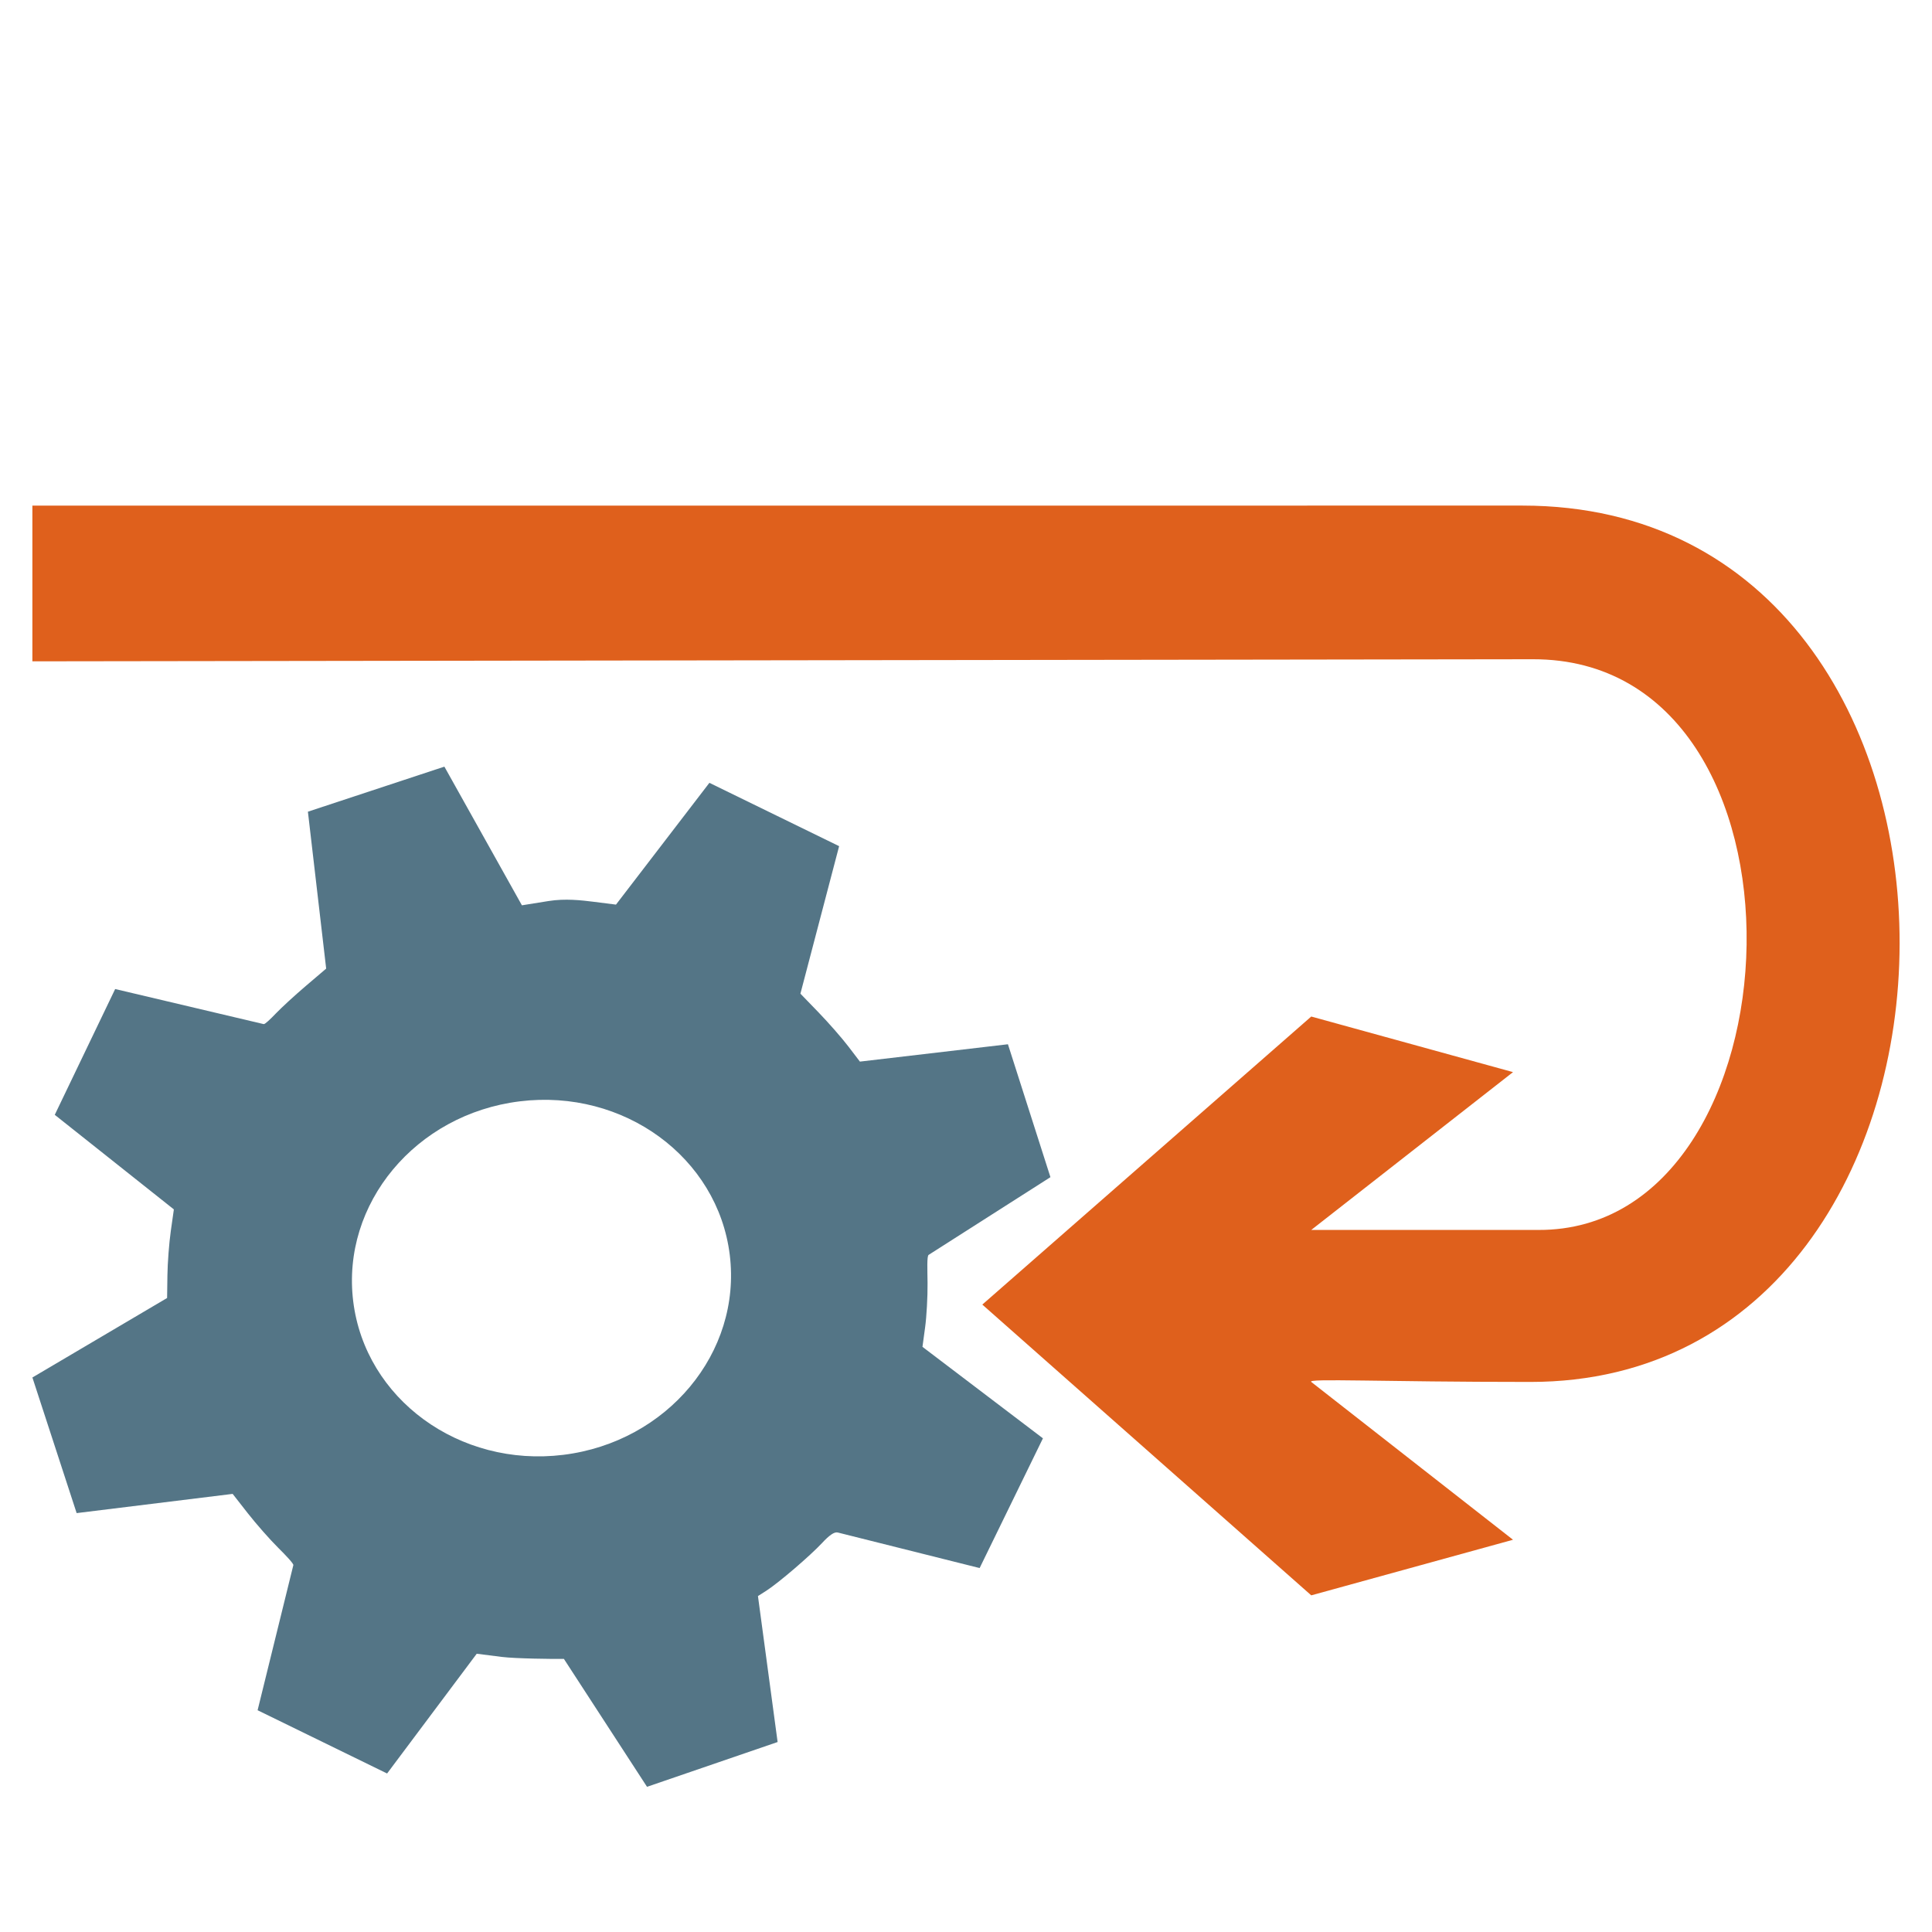
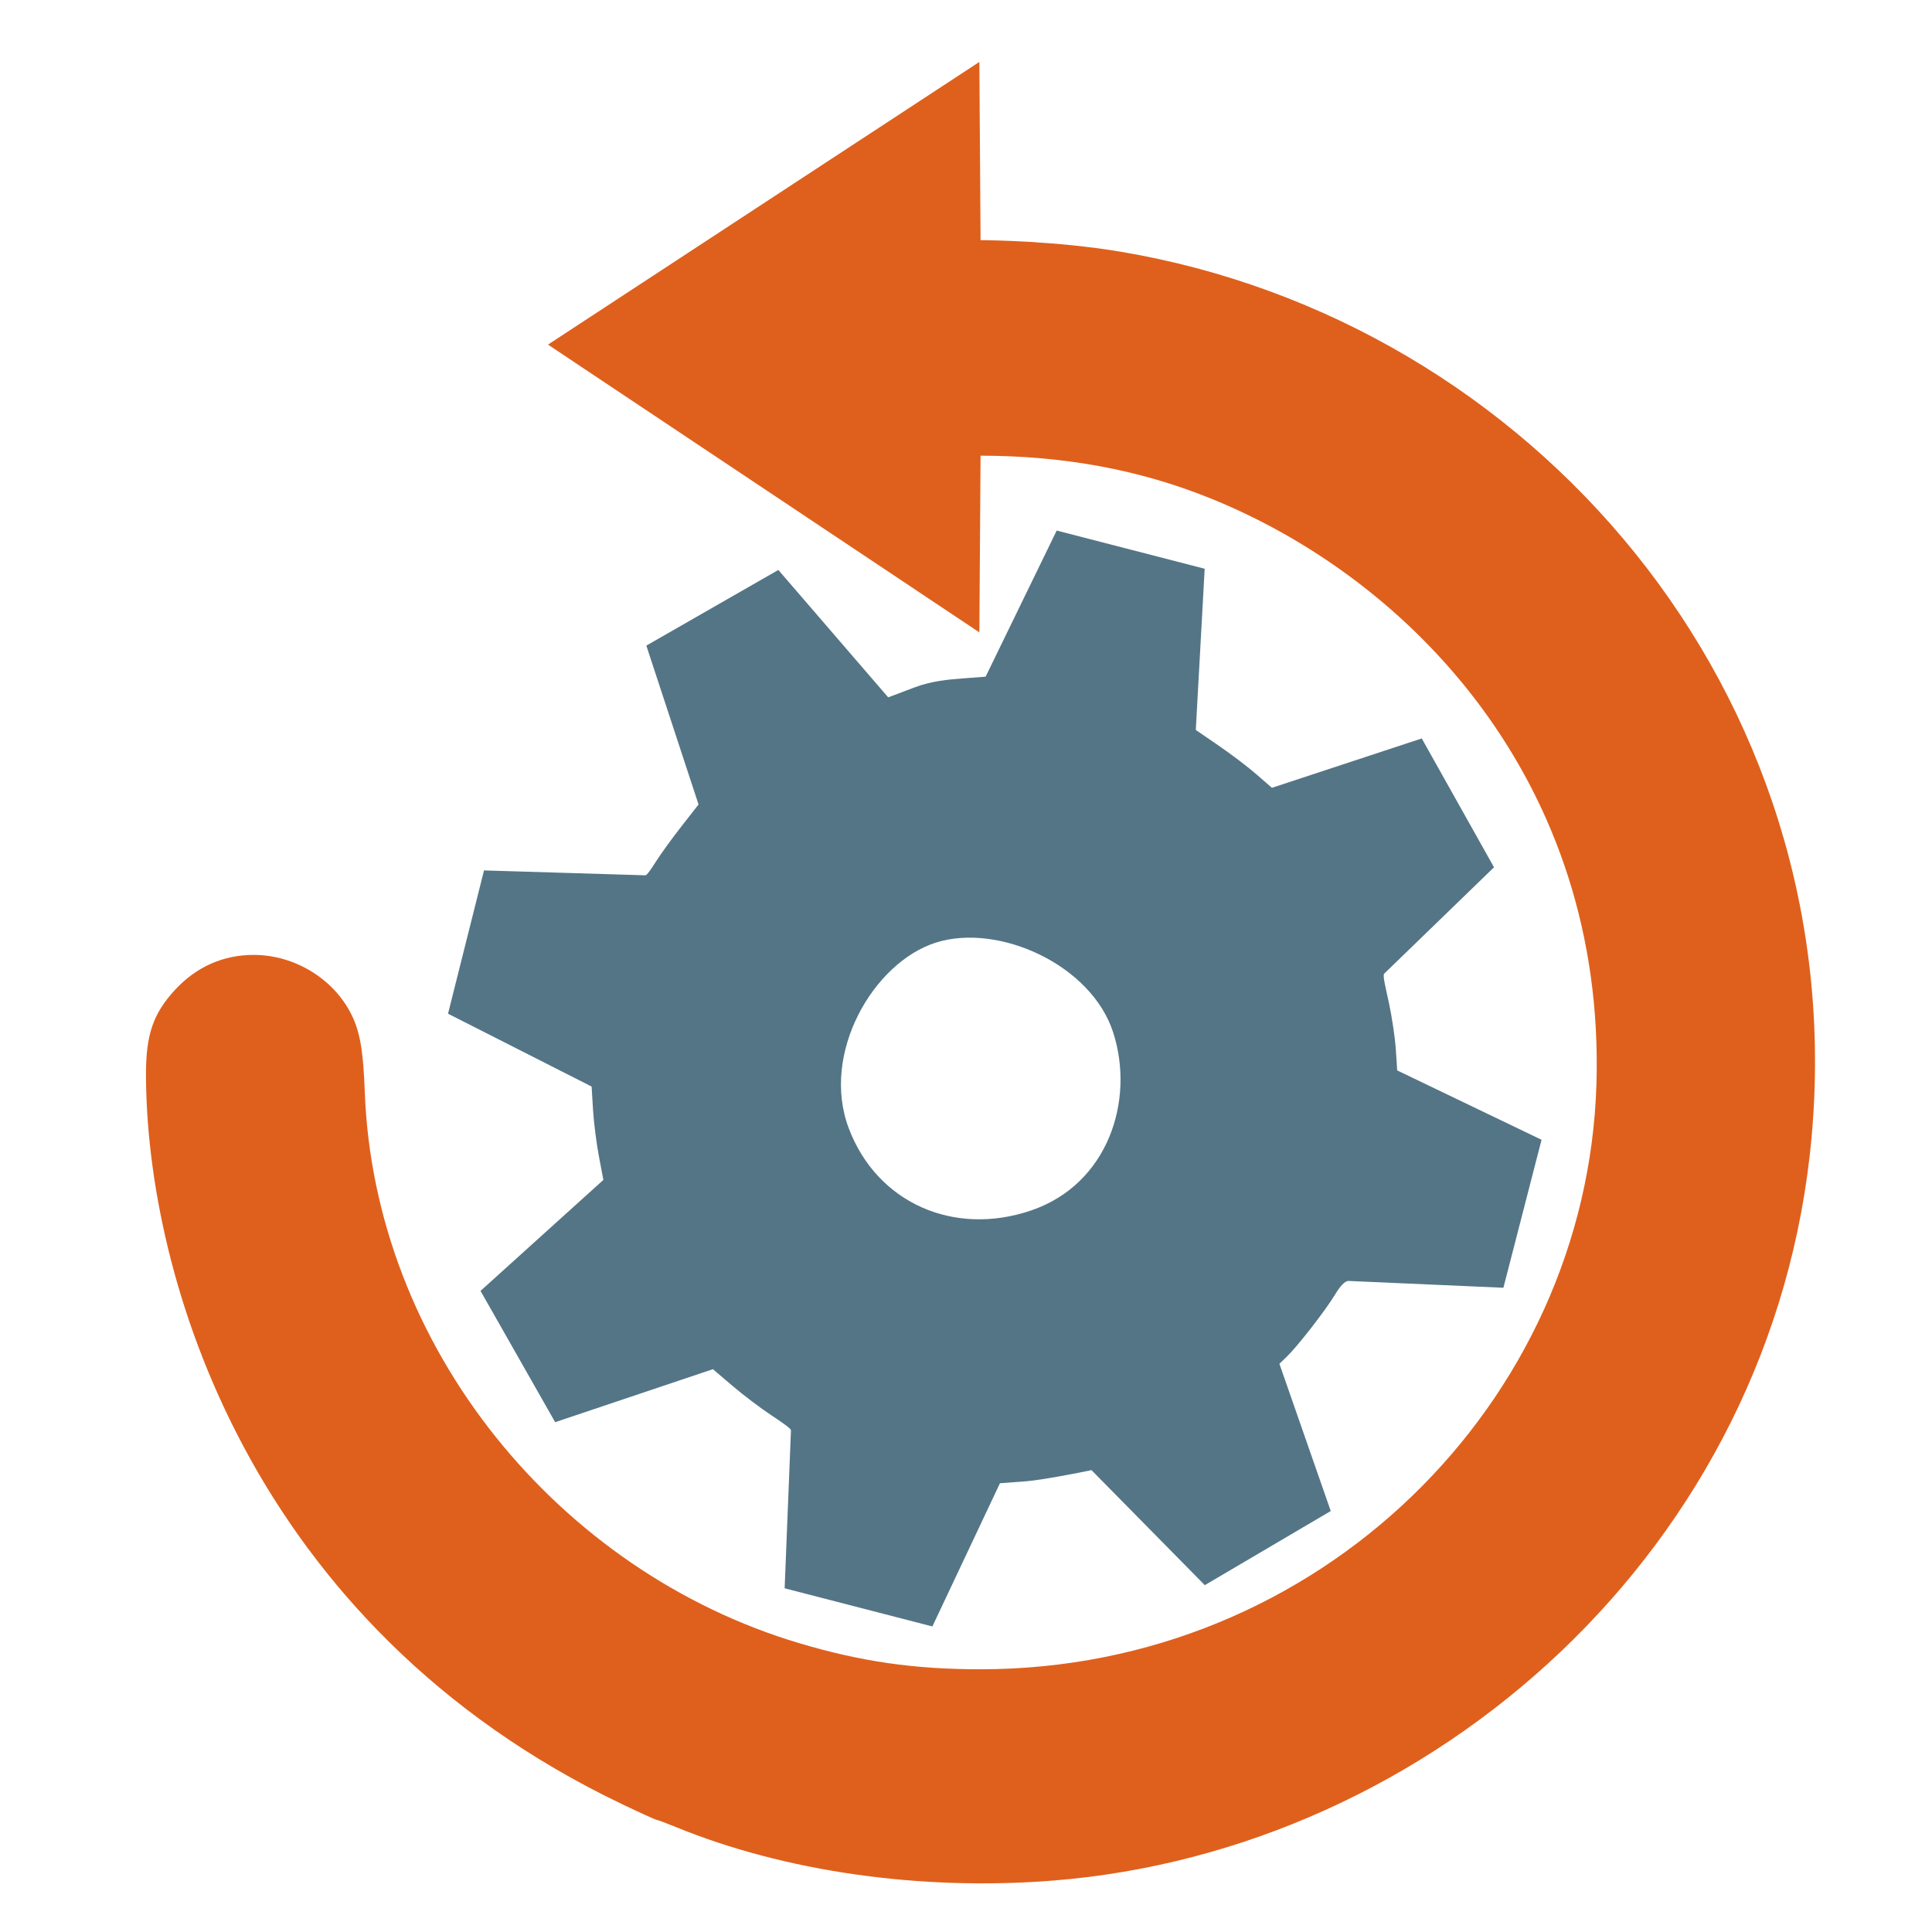
<svg xmlns="http://www.w3.org/2000/svg" width="200mm" height="200mm" viewBox="0 0 200 200" version="1.1" id="svg1" xml:space="preserve">
  <defs id="defs1" />
  <g id="layer1">
-     <path style="opacity:1;fill:none;fill-opacity:1;stroke:#547586;stroke-width:30;stroke-dasharray:none;stroke-dashoffset:20.512;stroke-opacity:1" d="m -415.8,-508.708 h 293.954 c 70.823,0 70.823,111.185 0,111.185 h -170.585" id="path17" />
-     <g id="g26">
-       <path id="path65-3-4-1-6-5" style="fill:#547586;fill-opacity:1;stroke-width:1.239" d="m 46.002,79.362 -14.128,4.664 1.891,16.244 -2.081,1.773 c -1.145,0.975 -2.547,2.262 -3.115,2.858 -0.569,0.596 -1.144,1.144 -1.273,1.114 l -15.374,-3.631 -6.253,13.022 12.329,9.791 -0.318,2.243 c -0.175,1.233 -0.332,3.297 -0.349,4.586 l -0.033,2.343 -13.944,8.228 4.58,14.039 16.15,-1.989 1.568,2.005 c 0.863,1.102 2.269,2.701 3.125,3.551 0.856,0.85 1.626,1.672 1.59,1.819 l -3.7,15.021 13.405,6.548 9.278,-12.396 2.592,0.328 c 1.426,0.18 5.369,0.222 6.434,0.207 l 8.603,13.24 13.519,-4.636 -2.035,-15.111 0.868,-0.552 c 1.237,-0.788 4.553,-3.629 5.786,-4.957 0.702,-0.756 1.241,-1.161 1.606,-1.07 l 14.688,3.681 6.553,-13.43 -12.471,-9.471 0.276,-2.029 c 0.152,-1.116 0.265,-3.17 0.251,-4.565 -0.015,-1.394 -0.08,-2.803 0.112,-2.926 l 12.609,-8.044 -4.4,-13.759 -15.323,1.796 -1.2,-1.573 c -0.66,-0.865 -2.046,-2.448 -3.079,-3.517 L 82.859,102.864 86.866,87.594 73.437,81.038 63.766,93.645 61.459,93.353 c -1.269,-0.16 -2.951,-0.355 -4.682,-0.077 l -2.749,0.441 z m 7.8,34.649 c 10.764,-1.326 20.499,5.792 21.743,15.897 1.244,10.105 -6.473,19.372 -17.237,20.697 -10.765,1.326 -20.5,-5.792 -21.744,-15.897 -1.245,-10.105 6.473,-19.372 17.238,-20.697 z" />
-       <path style="opacity:1;fill:#df601c;fill-opacity:1;stroke-width:0.791" d="M 3.352,52.342 V 68.461 L 158.695,68.245 c 30.535,-0.042 28.239,59.173 0.575,59.078 h -23.53 l 20.887,-16.337 -20.887,-5.755 -34.051,29.819 34.051,30.1 20.887,-5.755 -20.887,-16.337 c -0.499,-0.39 7.181,0 22.681,0 50.542,0 51.669,-90.72 -0.819,-90.72 z" id="path3" />
+     <g id="g4" transform="matrix(0.9556149,0,0,0.9556149,6.856522,-0.8070786)">
+       <path id="path65-3-4-1-6-5-0-3" style="fill:#547586;fill-opacity:1;stroke-width:1.373" d="m 77.142,62.586 -14.301,8.196 5.656,17.212 -1.866,2.386 c -1.026,1.313 -2.263,3.02 -2.747,3.793 -0.485,0.774 -0.988,1.496 -1.135,1.492 l -17.492,-0.53 -3.898,15.522 15.554,7.892 0.153,2.505 c 0.081,1.378 0.371,3.652 0.638,5.055 l 0.485,2.551 -13.31,12.025 8.085,14.222 17.088,-5.742 2.147,1.828 c 1.181,1.005 3.062,2.428 4.18,3.162 1.118,0.733 2.136,1.454 2.129,1.622 l -0.684,17.125 16.003,4.133 7.32,-15.513 2.886,-0.219 c 1.587,-0.121 5.877,-0.951 7.03,-1.203 l 12.275,12.462 13.644,-8.031 -5.561,-15.95 0.819,-0.791 c 1.168,-1.129 4.137,-4.949 5.181,-6.664 0.594,-0.976 1.089,-1.536 1.505,-1.518 l 16.759,0.737 4.133,-16.031 -15.637,-7.513 -0.148,-2.264 c -0.082,-1.245 -0.416,-3.5 -0.74,-5.011 -0.324,-1.51 -0.709,-3.025 -0.528,-3.201 L 154.668,94.796 146.84,80.838 l -16.233,5.349 -1.651,-1.441 c -0.908,-0.792 -2.764,-2.203 -4.123,-3.134 l -2.47,-1.694 0.962,-17.463 -16.03,-4.137 -7.7,15.83 -2.569,0.195 c -1.412,0.107 -3.281,0.27 -5.099,0.955 l -2.886,1.089 z m 17.071,40.367 c 6.775,-2.144 16.832,2.389 19.201,9.734 2.369,7.345 -0.541,16.439 -8.893,19.285 -8.352,2.846 -16.688,-0.8 -19.751,-8.902 -3.063,-8.103 2.668,-17.973 9.444,-20.117 z" />
+       <path style="opacity:1;fill:#df601c;fill-opacity:1;stroke-width:0.939" d="m 106.865,204.566 c 41.135,-3.246 78.197,-36.003 82.211,-80.593 C 193.407,75.865 158.798,35.589 114.192,28.108 107.219,26.939 99.951,26.863 99.047,26.86 L 98.917,7.553 52.188,38.175 98.917,69.349 99.047,50.207 c 9.117,0.011 17.221,1.547 24.707,4.544 22.105,8.849 42.981,31.014 42.011,63.51 -1.031,34.505 -29.986,63.412 -66.723,63.412 -7.172,1e-4 -12.915,-0.825 -19.617,-2.82 -25.987,-7.733 -46.075,-31.971 -47.087,-59.794 -0.157,-4.308 -0.507,-6.377 -1.388,-8.202 -1.897,-3.93 -6.173,-6.57 -10.64,-6.57 -3.307,0 -6.213,1.289 -8.517,3.777 -2.354,2.542 -3.151,4.838 -3.154,9.08 0,21.937 11.225,59.867 51.597,79.152 1.948,0.931 3.625,1.692 3.726,1.693 0.101,4.7e-4 1.022,0.344 2.046,0.764 11.829,4.846 26.559,6.942 40.857,5.814 z" id="path4" />
    </g>
-     <rect style="opacity:0.782;fill:#ff0000;fill-opacity:1;stroke:none;stroke-width:27.678;stroke-dasharray:none;stroke-dashoffset:20.512;stroke-opacity:1" id="rect26" width="39.123" height="30.601" x="-269.108" y="-645.929" ry="0" />
  </g>
</svg>
